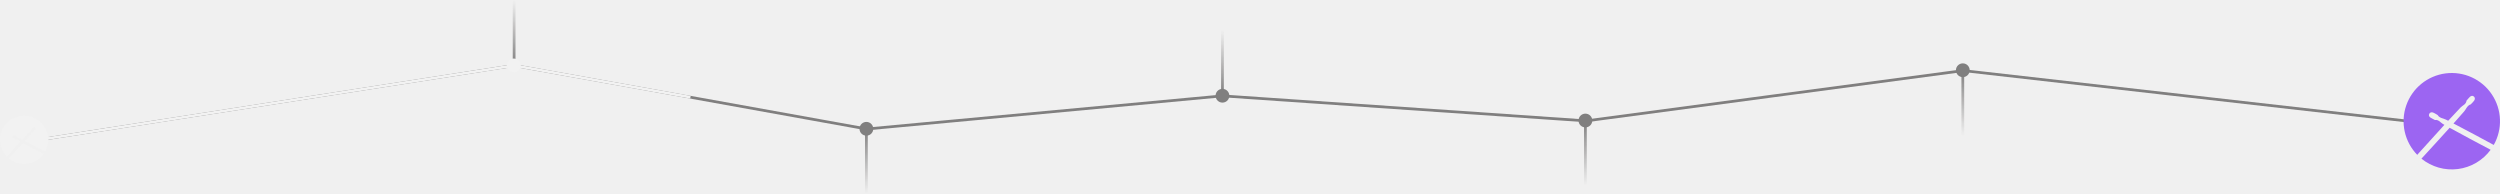
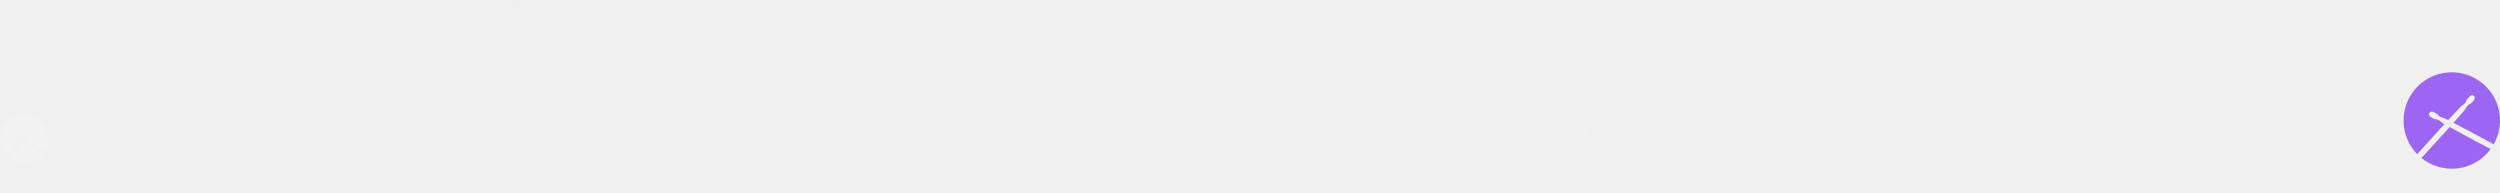
- <svg xmlns="http://www.w3.org/2000/svg" width="3630" height="281" viewBox="0 0 3630 281" fill="none">
-   <path d="M746.5 94.5V0.5" stroke="url(#paint0_linear_2901_15608)" stroke-width="4" />
-   <path d="M1775 139V44" stroke="url(#paint1_linear_2901_15608)" stroke-width="4" />
-   <path d="M2850 102V197" stroke="url(#paint2_linear_2901_15608)" stroke-width="4" />
-   <path d="M1258 187V281" stroke="url(#paint3_linear_2901_15608)" stroke-width="4" />
-   <path d="M2302 175V269" stroke="url(#paint4_linear_2901_15608)" stroke-width="4" />
-   <path d="M57 203L746.5 95.037L1258.5 187.296L1775 139.204L2303 175.519L2850.5 102.5L3493 175.519" stroke="#807F7F" stroke-width="4" />
-   <path d="M57 203L746.5 95.037L1002.5 141.167" stroke="#F2F2F2" stroke-width="4" />
-   <circle cx="746" cy="95" r="10" fill="#F2F2F2" />
-   <circle cx="1258" cy="187" r="10" fill="#807F7F" />
-   <circle cx="1775" cy="139" r="10" fill="#807F7F" />
-   <circle cx="2302" cy="175" r="10" fill="#807F7F" />
-   <circle cx="2850" cy="102" r="10" fill="#807F7F" />
-   <g clip-path="url(#clip0_2901_15608)">
-     <path d="M43.901 195.98C45.484 194.195 46.114 191.584 48.745 190.778C50.019 189.353 52.992 187.29 51.197 185.202C48.923 183.162 47.136 186.65 45.724 188.006C45.303 190.829 43.008 191.416 41.468 192.948C38.412 196.16 35.381 199.398 32.374 202.664C31.892 202.409 31.413 202.166 30.928 201.922C28.815 200.82 26.125 200.846 24.705 198.494C23.007 197.594 20.287 195.223 18.698 197.474C17.268 200.177 21.092 201.06 22.742 202.1C25.582 201.82 26.712 203.905 28.573 205.025L29.651 205.629C23.157 212.731 16.733 219.909 10.249 227.016C10.154 227.163 10.05 227.306 9.938 227.442C5.401 222.786 2.249 216.959 0.836 210.613C-0.576 204.267 -0.194 197.653 1.94 191.512C4.075 185.371 7.877 179.946 12.921 175.844C17.964 171.743 24.05 169.128 30.496 168.291C36.943 167.454 43.495 168.43 49.418 171.108C55.341 173.786 60.401 178.061 64.032 183.454C67.663 188.847 69.72 195.144 69.973 201.641C70.227 208.137 68.666 214.576 65.467 220.235C55.756 214.98 46.04 209.732 36.234 204.653C38.807 201.776 41.363 198.885 43.901 195.98ZM33.447 207.753C26.673 215.283 19.813 222.739 12.97 230.193C16.648 233.173 20.892 235.377 25.445 236.669C29.999 237.962 34.767 238.318 39.462 237.715C44.158 237.112 48.681 235.563 52.761 233.161C56.84 230.759 60.39 227.555 63.195 223.742C53.257 218.458 43.299 213.205 33.453 207.764L33.447 207.753Z" fill="#F2F2F2" />
+ <svg xmlns="http://www.w3.org/2000/svg" width="3630" height="280" viewBox="0 0 3630 280" fill="none">
+   <path fill-rule="evenodd" clip-rule="evenodd" d="M755.996 93.716L1248.63 182.486C1250.06 178.697 1253.71 176 1258 176C1262.64 176 1266.53 179.155 1267.67 183.434L1765.04 137.123C1765.48 132.011 1769.77 128 1775 128C1780.15 128 1784.38 131.886 1784.94 136.883L2292.25 171.774C2293.26 167.323 2297.24 164 2302 164C2306.6 164 2310.48 167.112 2311.64 171.348L2840 100.883C2840.06 95.414 2844.52 91 2850 91C2855.38 91 2859.76 95.244 2859.99 100.566L3493.23 172.531L3492.77 176.506L2859.36 104.52C2857.94 108.306 2854.28 111 2850 111C2845.83 111 2842.25 108.446 2840.75 104.817L2311.91 175.348C2311.25 180.233 2307.07 184 2302 184C2297.08 184 2293 180.452 2292.16 175.778L1784.58 140.868C1783.35 144.993 1779.53 148 1775 148C1770.56 148 1766.79 145.104 1765.49 141.098L1267.9 187.43C1267.2 192.275 1263.04 196 1258 196C1252.62 196 1248.24 191.758 1248.01 186.438L755.31 97.657C753.85 101.371 750.232 104 746 104C741.746 104 738.113 101.345 736.668 97.601L57.309 203.976L56.69 200.024L736.006 93.656C736.187 88.292 740.592 84 746 84C751.428 84 755.846 88.325 755.996 93.716Z" fill="#F2F2F2" fill-opacity="0.5" />
+   <path fill-rule="evenodd" clip-rule="evenodd" d="M2848 194.5L2848 110.8C2848 110.8 2848.8 111 2850 111C2851.2 111 2852 110.8 2852 110.8L2852 194.5H2848Z" fill="url(#paint0_linear_3501_16227)" />
+   <path fill-rule="evenodd" clip-rule="evenodd" d="M1777 44.5L1777 128.2C1777 128.2 1776.2 128 1775 128C1773.8 128 1773 128.2 1773 128.2L1773 44.5L1777 44.5Z" fill="url(#paint1_linear_3501_16227)" />
+   <path fill-rule="evenodd" clip-rule="evenodd" d="M1256 279.5L1256 195.8C1256 195.8 1256.8 196 1258 196C1259.2 196 1260 195.8 1260 195.8L1260 279.5H1256Z" fill="url(#paint2_linear_3501_16227)" />
+   <path fill-rule="evenodd" clip-rule="evenodd" d="M2300 267.5L2300 183.8C2300 183.8 2300.8 184 2302 184C2303.2 184 2304 183.8 2304 183.8L2304 267.5H2300Z" fill="url(#paint3_linear_3501_16227)" />
+   <path fill-rule="evenodd" clip-rule="evenodd" d="M748 0.5L748 84.2C748 84.2 747.195 84 746 84C744.805 84 744 84.2 744 84.2L744 0.5L748 0.5Z" fill="url(#paint4_linear_3501_16227)" />
+   <g clip-path="url(#clip0_3501_16227)">
+     <path d="M3577.8 160.96C3580.97 157.39 3582.23 152.168 3587.49 150.557C3590.04 147.706 3595.98 143.58 3592.39 139.403C3587.85 135.323 3584.27 142.3 3581.45 145.013C3580.61 150.659 3576.02 151.832 3572.94 154.897C3566.82 161.319 3560.76 167.796 3554.75 174.327C3553.78 173.817 3552.83 173.333 3551.86 172.843C3547.63 170.64 3542.25 170.691 3539.41 165.989C3536.01 164.189 3530.57 159.446 3527.4 163.949C3524.54 169.355 3532.18 171.119 3535.48 173.2C3541.16 172.639 3543.42 176.811 3547.15 179.05L3549.3 180.258C3536.32 194.462 3523.47 208.818 3510.5 223.031C3510.31 223.327 3510.1 223.611 3509.88 223.883C3500.8 214.572 3494.5 202.918 3491.67 190.226C3488.85 177.534 3489.61 164.306 3493.88 152.024C3498.15 139.742 3505.75 128.892 3515.84 120.689C3525.93 112.486 3538.1 107.255 3550.99 105.582C3563.89 103.909 3576.99 105.86 3588.84 111.216C3600.68 116.572 3610.8 125.123 3618.06 135.908C3625.33 146.694 3629.44 159.289 3629.95 172.282C3630.45 185.275 3627.33 198.152 3620.93 209.471C3601.51 198.96 3582.08 188.464 3562.47 178.305C3567.61 172.553 3572.73 166.771 3577.8 160.96ZM3556.89 184.507C3543.35 199.567 3529.63 214.479 3515.94 229.386C3523.3 235.347 3531.78 239.753 3540.89 242.339C3550 244.924 3559.54 245.636 3568.93 244.43C3578.32 243.224 3587.36 240.125 3595.52 235.322C3603.68 230.518 3610.78 224.109 3616.39 216.483C3596.51 205.916 3576.6 195.41 3556.91 184.527L3556.89 184.507Z" fill="#9C65F2" />
  </g>
-   <g clip-path="url(#clip1_2901_15608)">
-     <path d="M3577.8 161.96C3580.97 158.39 3582.23 153.168 3587.49 151.557C3590.04 148.706 3595.98 144.58 3592.39 140.403C3587.85 136.323 3584.27 143.3 3581.45 146.013C3580.61 151.659 3576.02 152.832 3572.94 155.897C3566.82 162.319 3560.76 168.796 3554.75 175.327C3553.78 174.817 3552.83 174.333 3551.86 173.843C3547.63 171.64 3542.25 171.691 3539.41 166.989C3536.01 165.189 3530.57 160.446 3527.4 164.949C3524.54 170.355 3532.18 172.119 3535.48 174.2C3541.16 173.639 3543.42 177.811 3547.15 180.05L3549.3 181.258C3536.32 195.462 3523.47 209.818 3510.5 224.031C3510.31 224.327 3510.1 224.611 3509.88 224.883C3500.8 215.572 3494.5 203.918 3491.67 191.226C3488.85 178.534 3489.61 165.306 3493.88 153.024C3498.15 140.742 3505.75 129.892 3515.84 121.689C3525.93 113.486 3538.1 108.255 3550.99 106.582C3563.89 104.909 3576.99 106.86 3588.84 112.216C3600.68 117.572 3610.8 126.123 3618.06 136.908C3625.33 147.694 3629.44 160.289 3629.95 173.282C3630.45 186.275 3627.33 199.152 3620.93 210.471C3601.51 199.96 3582.08 189.464 3562.47 179.305C3567.61 173.553 3572.73 167.771 3577.8 161.96ZM3556.89 185.507C3543.35 200.567 3529.63 215.479 3515.94 230.386C3523.3 236.347 3531.78 240.753 3540.89 243.339C3550 245.924 3559.54 246.636 3568.93 245.43C3578.32 244.224 3587.36 241.125 3595.52 236.322C3603.68 231.518 3610.78 225.109 3616.39 217.483C3596.51 206.916 3576.6 196.41 3556.91 185.527L3556.89 185.507Z" fill="#9C65F2" />
+   <g clip-path="url(#clip1_3501_16227)">
+     <path d="M43.901 194.98C45.484 193.195 46.114 190.584 48.745 189.778C50.019 188.353 52.992 186.29 51.197 184.202C48.923 182.162 47.136 185.65 45.724 187.006C45.303 189.829 43.008 190.416 41.468 191.948C38.412 195.16 35.381 198.398 32.374 201.664C31.892 201.409 31.413 201.166 30.928 200.922C28.815 199.82 26.125 199.846 24.705 197.494C23.007 196.594 20.287 194.223 18.698 196.474C17.268 199.177 21.092 200.06 22.742 201.1C25.582 200.82 26.712 202.905 28.573 204.025L29.651 204.629C23.157 211.731 16.733 218.909 10.249 226.016C10.154 226.163 10.05 226.306 9.938 226.442C5.401 221.786 2.249 215.959 0.836 209.613C-0.576 203.267 -0.194 196.653 1.94 190.512C4.075 184.371 7.877 178.946 12.921 174.844C17.964 170.743 24.05 168.128 30.496 167.291C36.943 166.454 43.495 167.43 49.418 170.108C55.341 172.786 60.401 177.061 64.032 182.454C67.663 187.847 69.72 194.144 69.973 200.641C70.227 207.137 68.666 213.576 65.467 219.235C55.756 213.98 46.04 208.732 36.234 203.653C38.807 200.776 41.363 197.885 43.901 194.98ZM33.447 206.753C26.673 214.283 19.813 221.739 12.97 229.193C16.648 232.173 20.892 234.377 25.445 235.669C29.999 236.962 34.767 237.318 39.462 236.715C44.158 236.112 48.681 234.563 52.761 232.161C56.84 229.759 60.39 226.555 63.195 222.742C53.257 217.458 43.299 212.205 33.453 206.764L33.447 206.753Z" fill="#F2F2F2" />
  </g>
  <defs>
-     <linearGradient id="paint0_linear_2901_15608" x1="747" y1="0.5" x2="747" y2="94.5" gradientUnits="userSpaceOnUse">
-       <stop stop-color="#807F7F" stop-opacity="0" />
-       <stop offset="1" stop-color="#807F7F" />
+     <linearGradient id="paint0_linear_3501_16227" x1="2849.5" y1="195" x2="2849.5" y2="111" gradientUnits="userSpaceOnUse">
+       <stop stop-color="#F2F2F2" stop-opacity="0" />
+       <stop offset="1" stop-color="#F2F2F2" stop-opacity="0.5" />
    </linearGradient>
-     <linearGradient id="paint1_linear_2901_15608" x1="1775.5" y1="44" x2="1775.5" y2="139" gradientUnits="userSpaceOnUse">
-       <stop stop-color="#807F7F" stop-opacity="0" />
-       <stop offset="1" stop-color="#807F7F" />
+     <linearGradient id="paint1_linear_3501_16227" x1="1775.5" y1="44" x2="1775.5" y2="128" gradientUnits="userSpaceOnUse">
+       <stop stop-color="#F2F2F2" stop-opacity="0" />
+       <stop offset="1" stop-color="#F2F2F2" stop-opacity="0.5" />
    </linearGradient>
-     <linearGradient id="paint2_linear_2901_15608" x1="2850.5" y1="197" x2="2850.5" y2="102" gradientUnits="userSpaceOnUse">
-       <stop stop-color="#807F7F" stop-opacity="0" />
-       <stop offset="1" stop-color="#807F7F" />
+     <linearGradient id="paint2_linear_3501_16227" x1="1257.5" y1="280" x2="1257.5" y2="196" gradientUnits="userSpaceOnUse">
+       <stop stop-color="#F2F2F2" stop-opacity="0" />
+       <stop offset="1" stop-color="#F2F2F2" stop-opacity="0.5" />
    </linearGradient>
-     <linearGradient id="paint3_linear_2901_15608" x1="1258.5" y1="281" x2="1258.5" y2="187" gradientUnits="userSpaceOnUse">
-       <stop stop-color="#807F7F" stop-opacity="0" />
-       <stop offset="1" stop-color="#807F7F" />
+     <linearGradient id="paint3_linear_3501_16227" x1="2301.5" y1="268" x2="2301.5" y2="184" gradientUnits="userSpaceOnUse">
+       <stop stop-color="#F2F2F2" stop-opacity="0" />
+       <stop offset="1" stop-color="#F2F2F2" stop-opacity="0.5" />
    </linearGradient>
-     <linearGradient id="paint4_linear_2901_15608" x1="2302.5" y1="269" x2="2302.5" y2="175" gradientUnits="userSpaceOnUse">
-       <stop stop-color="#807F7F" stop-opacity="0" />
-       <stop offset="1" stop-color="#807F7F" />
+     <linearGradient id="paint4_linear_3501_16227" x1="746.5" y1="-1.11266e-08" x2="746.5" y2="84" gradientUnits="userSpaceOnUse">
+       <stop stop-color="#F2F2F2" stop-opacity="0" />
+       <stop offset="1" stop-color="#F2F2F2" stop-opacity="0.5" />
    </linearGradient>
-     <clipPath id="clip0_2901_15608">
-       <rect width="70" height="70" fill="white" transform="translate(0 168)" />
+     <clipPath id="clip0_3501_16227">
+       <rect width="140" height="140" fill="white" transform="translate(3490 105)" />
    </clipPath>
-     <clipPath id="clip1_2901_15608">
-       <rect width="140" height="140" fill="white" transform="translate(3490 106)" />
+     <clipPath id="clip1_3501_16227">
+       <rect width="70" height="70" fill="white" transform="translate(0 167)" />
    </clipPath>
  </defs>
</svg>
